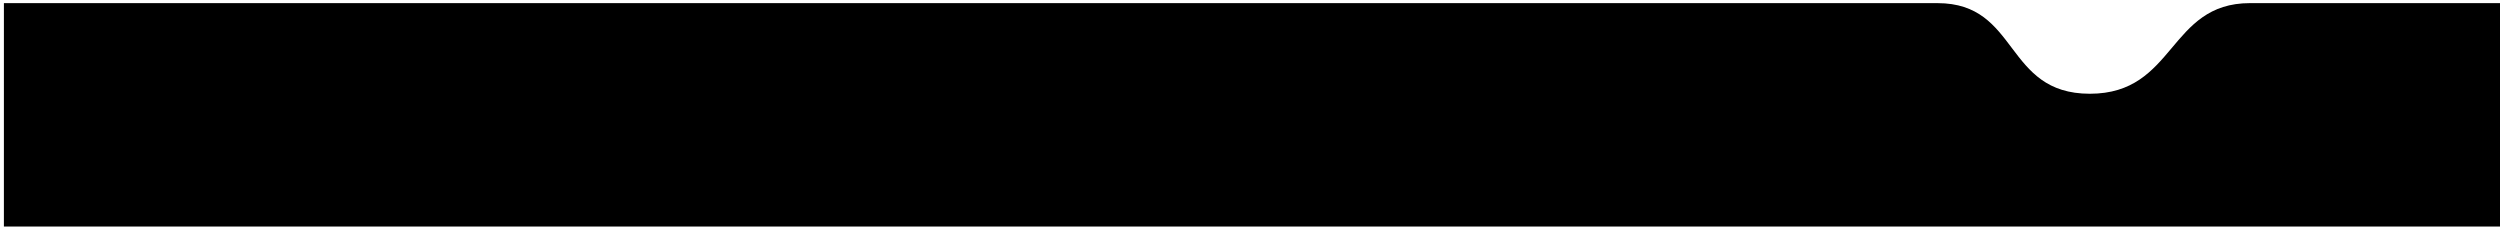
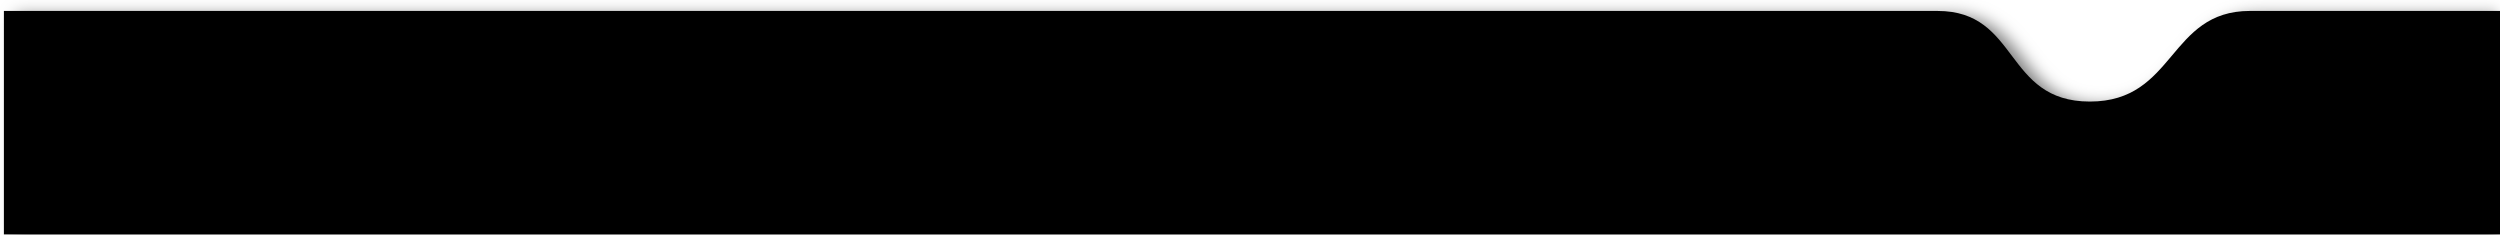
- <svg viewBox="0 0 640 58">
-   <path d="M641,0.803 C641,0.803 597,0.8 576,0.8 C555,0.8 557,24 535,24 C513,24 517,0.803 496,0.803 C475,0.803 1,0.803 1,0.803 L0.997,58 L641.003,58 C641.001,19.869 641,0.803 641,0.803 Z" />
+ <svg viewBox="0 0 640 60">
+   <defs>
+     <path id="wave" d="M641,0.803 C641,0.803 597,0.8 576,0.8 C555,0.8 557,24 535,24 C513,24 517,0.803 496,0.803 C475,0.803 1,0.803 1,0.803 L0.997,58 L641.003,58 C641.001,19.869 641,0.803 641,0.803 Z" />
+     <filter id="filter">
+       <feOffset dx="3" dy="3" in="SourceAlpha" result="shadowOffsetOuter1" />
+       <feGaussianBlur stdDeviation="2" in="shadowOffsetOuter1" result="shadowBlurOuter1" />
+       <feColorMatrix values="0 0 0 0 0   0 0 0 0 0   0 0 0 0 0  0 0 0 0.5 0" type="matrix" in="shadowBlurOuter1" />
+     </filter>
+   </defs>
+   <use filter="url(#filter)" href="#wave" />
+   <g transform="translate(0, 2)">
+     <use href="#wave" />
+   </g>
</svg>
